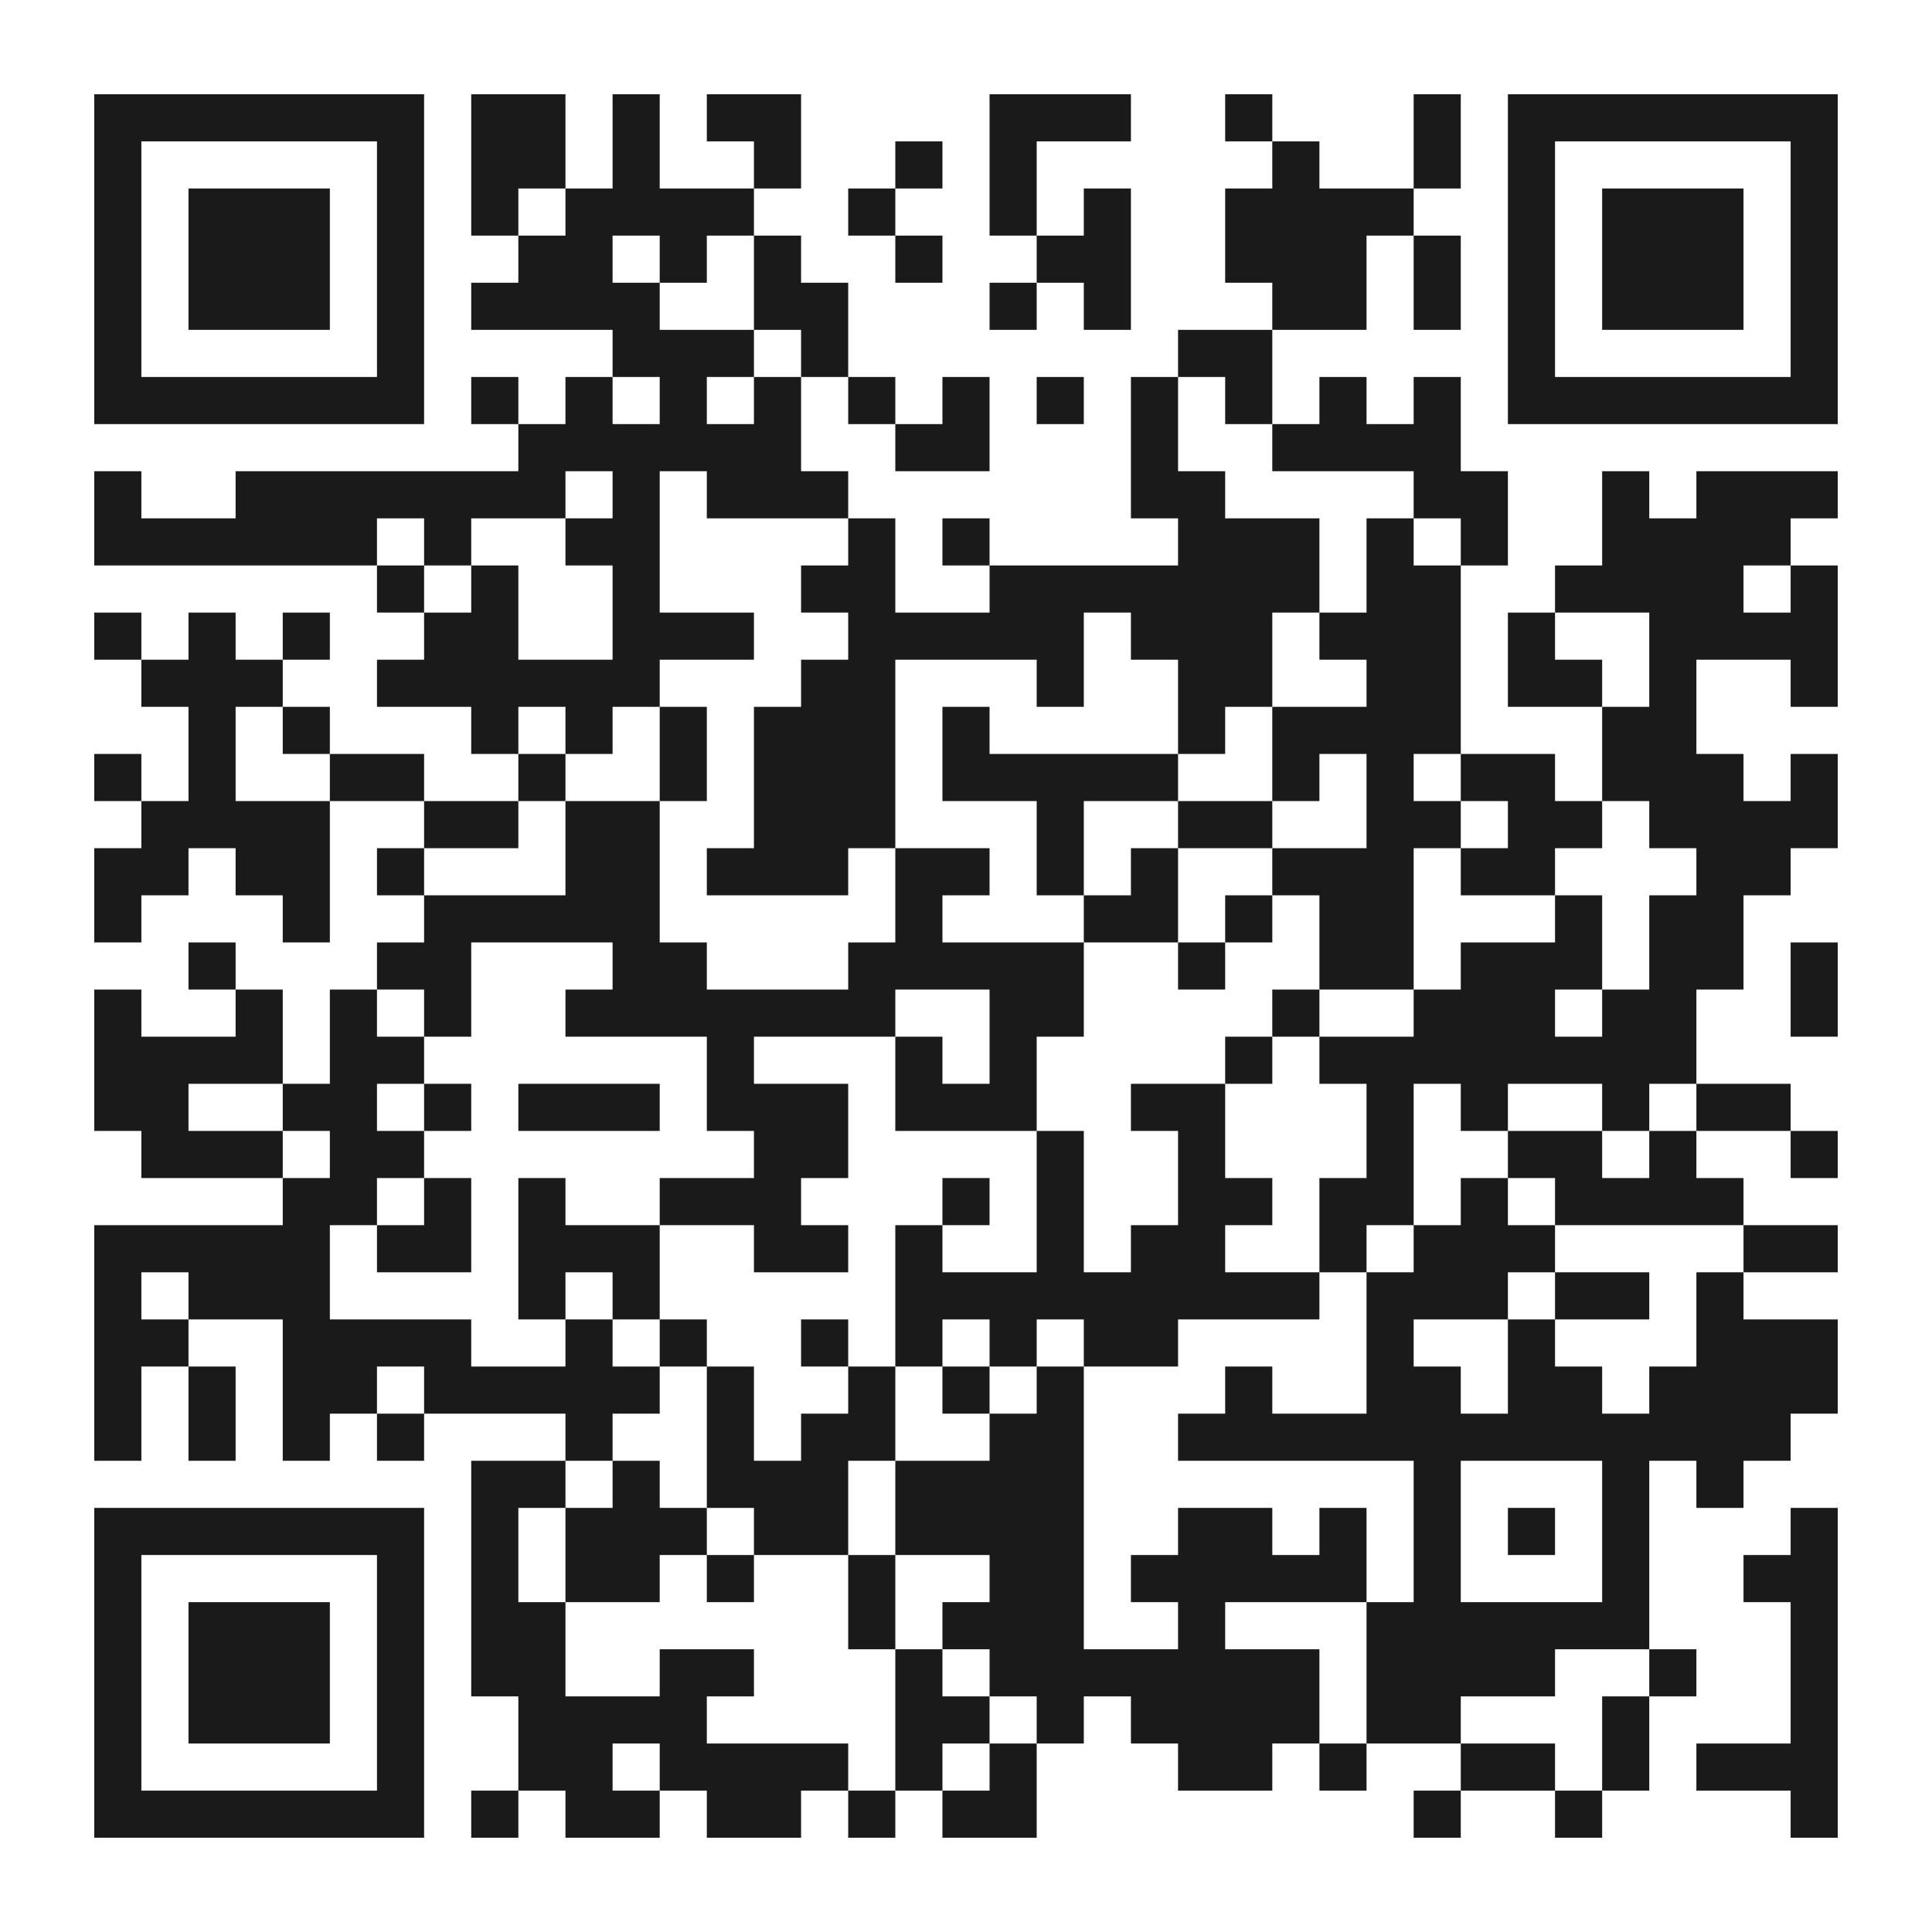
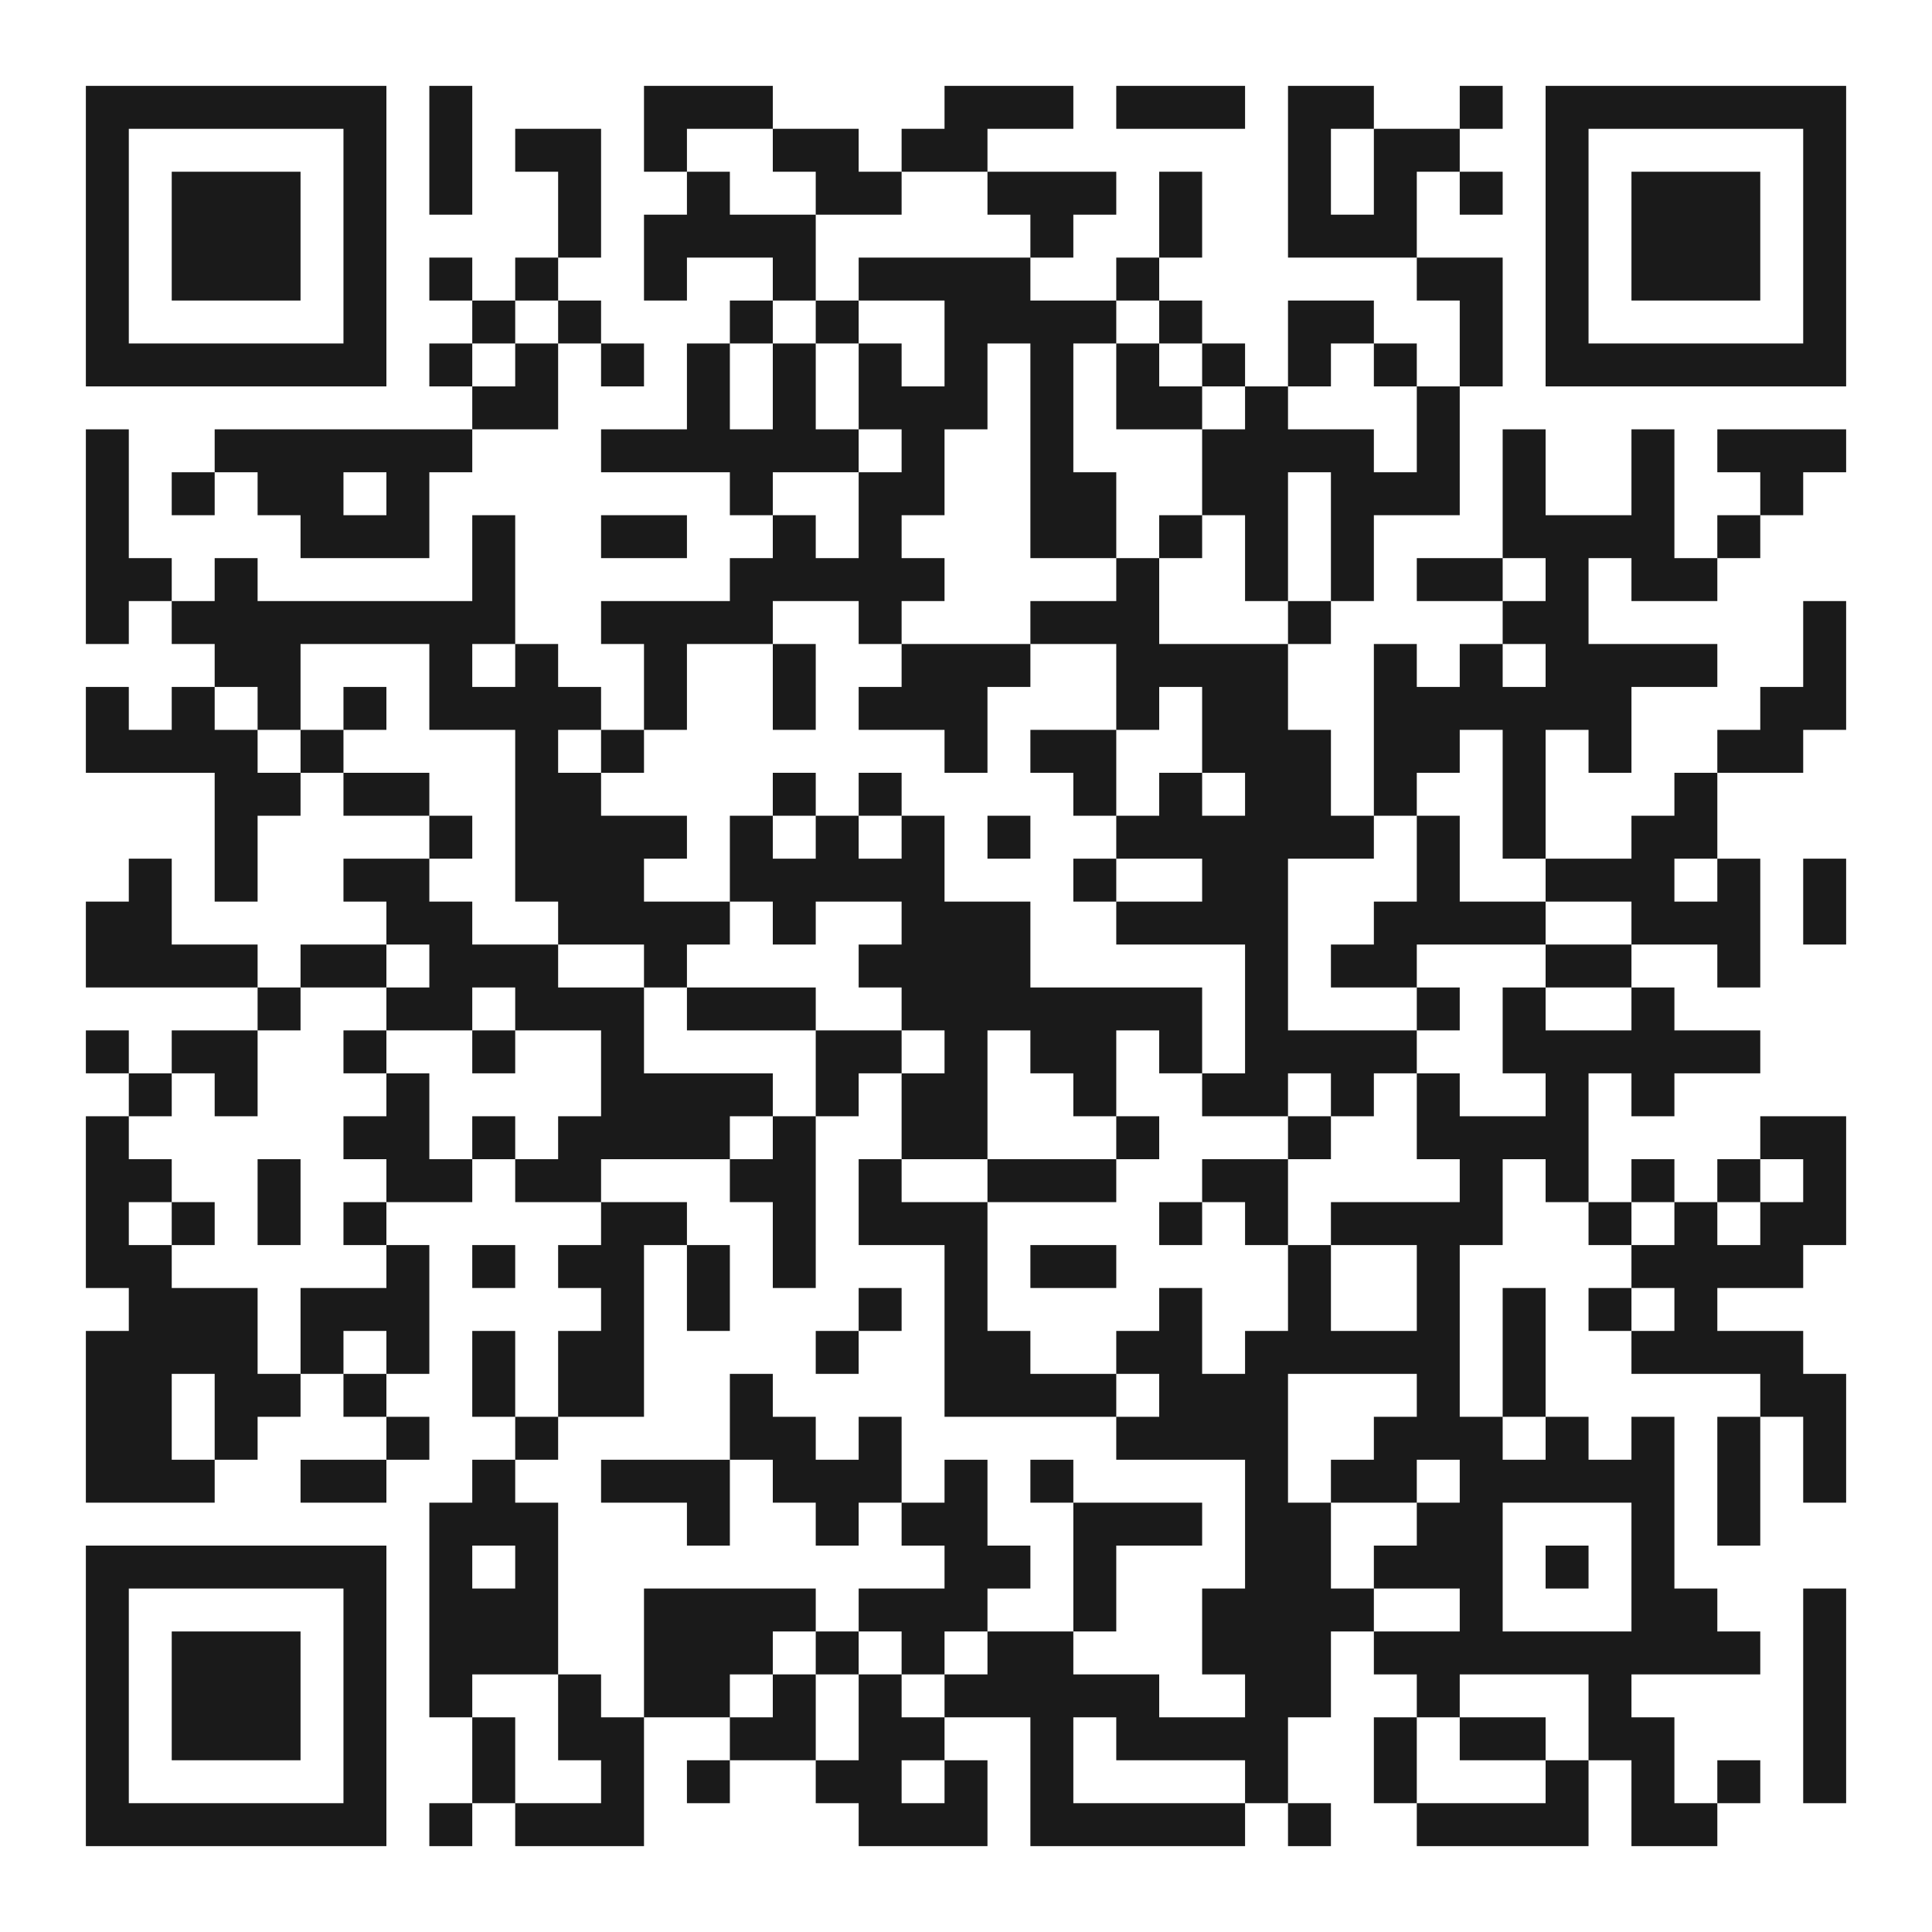
- <svg xmlns="http://www.w3.org/2000/svg" viewBox="0 0 41 41">
-   <path stroke="#1a1a1a" d="M2 2.5h7m1 0h2m1 0h1m1 0h2m4 0h3m2 0h1m3 0h1m1 0h7m-37 1h1m5 0h1m1 0h2m1 0h1m2 0h1m2 0h1m1 0h1m5 0h1m2 0h1m1 0h1m5 0h1m-37 1h1m1 0h3m1 0h1m1 0h1m1 0h4m2 0h1m2 0h1m1 0h1m2 0h4m2 0h1m1 0h3m1 0h1m-37 1h1m1 0h3m1 0h1m2 0h2m1 0h1m1 0h1m2 0h1m2 0h2m2 0h3m1 0h1m1 0h1m1 0h3m1 0h1m-37 1h1m1 0h3m1 0h1m1 0h4m2 0h2m3 0h1m1 0h1m3 0h2m1 0h1m1 0h1m1 0h3m1 0h1m-37 1h1m5 0h1m4 0h3m1 0h1m7 0h2m5 0h1m5 0h1m-37 1h7m1 0h1m1 0h1m1 0h1m1 0h1m1 0h1m1 0h1m1 0h1m1 0h1m1 0h1m1 0h1m1 0h1m1 0h7m-28 1h6m2 0h2m3 0h1m2 0h4m-29 1h1m2 0h7m1 0h1m1 0h3m6 0h2m4 0h2m2 0h1m1 0h3m-37 1h6m1 0h1m2 0h2m4 0h1m1 0h1m4 0h3m1 0h1m1 0h1m2 0h4m-30 1h1m1 0h1m2 0h1m3 0h2m2 0h7m1 0h2m2 0h4m1 0h1m-37 1h1m1 0h1m1 0h1m2 0h2m2 0h3m2 0h5m1 0h3m1 0h3m1 0h1m2 0h4m-36 1h3m2 0h6m3 0h2m3 0h1m2 0h2m2 0h2m1 0h2m1 0h1m2 0h1m-35 1h1m1 0h1m3 0h1m1 0h1m1 0h1m1 0h3m1 0h1m4 0h1m1 0h4m3 0h2m-34 1h1m1 0h1m2 0h2m2 0h1m2 0h1m1 0h3m1 0h5m2 0h1m1 0h1m1 0h2m1 0h3m1 0h1m-36 1h4m2 0h2m1 0h2m2 0h3m3 0h1m2 0h2m2 0h2m1 0h2m1 0h4m-37 1h2m1 0h2m1 0h1m3 0h2m1 0h3m1 0h2m1 0h1m1 0h1m2 0h3m1 0h2m3 0h2m-36 1h1m3 0h1m2 0h5m5 0h1m3 0h2m1 0h1m1 0h2m3 0h1m1 0h2m-33 1h1m3 0h2m3 0h2m3 0h5m2 0h1m2 0h2m1 0h3m1 0h2m1 0h1m-37 1h1m2 0h1m1 0h1m1 0h1m2 0h7m2 0h2m4 0h1m2 0h3m1 0h2m2 0h1m-37 1h4m1 0h2m6 0h1m3 0h1m1 0h1m4 0h1m1 0h8m-34 1h2m2 0h2m1 0h1m1 0h3m1 0h3m1 0h3m2 0h2m3 0h1m1 0h1m2 0h1m1 0h2m-35 1h3m1 0h2m7 0h2m4 0h1m2 0h1m3 0h1m2 0h2m1 0h1m2 0h1m-33 1h2m1 0h1m1 0h1m2 0h3m3 0h1m1 0h1m2 0h2m1 0h2m1 0h1m1 0h4m-35 1h5m1 0h2m1 0h3m2 0h2m1 0h1m2 0h1m1 0h2m2 0h1m1 0h3m4 0h2m-37 1h1m1 0h3m4 0h1m1 0h1m5 0h9m1 0h3m1 0h2m1 0h1m-35 1h2m2 0h4m2 0h1m1 0h1m2 0h1m1 0h1m1 0h1m1 0h2m4 0h1m2 0h1m3 0h3m-37 1h1m1 0h1m1 0h2m1 0h5m1 0h1m2 0h1m1 0h1m1 0h1m3 0h1m2 0h2m1 0h2m1 0h4m-37 1h1m1 0h1m1 0h1m1 0h1m3 0h1m2 0h1m1 0h2m2 0h2m2 0h13m-28 1h2m1 0h1m1 0h3m1 0h4m7 0h1m3 0h1m1 0h1m-35 1h7m1 0h1m1 0h3m1 0h2m1 0h4m2 0h2m1 0h1m1 0h1m1 0h1m1 0h1m3 0h1m-37 1h1m5 0h1m1 0h1m1 0h2m1 0h1m2 0h1m2 0h2m1 0h5m1 0h1m3 0h1m2 0h2m-37 1h1m1 0h3m1 0h1m1 0h2m6 0h1m1 0h3m2 0h1m3 0h6m3 0h1m-37 1h1m1 0h3m1 0h1m1 0h2m2 0h2m3 0h1m1 0h7m1 0h4m2 0h1m2 0h1m-37 1h1m1 0h3m1 0h1m2 0h4m4 0h2m1 0h1m1 0h4m1 0h2m3 0h1m3 0h1m-37 1h1m5 0h1m2 0h2m1 0h4m1 0h1m1 0h1m3 0h2m1 0h1m2 0h2m1 0h1m1 0h3m-37 1h7m1 0h1m1 0h2m1 0h2m1 0h1m1 0h2m8 0h1m2 0h1m4 0h1" />
+ <svg xmlns="http://www.w3.org/2000/svg" viewBox="0 0 45 45">
+   <path stroke="#1a1a1a" d="M2 2.5h7m1 0h1m4 0h3m4 0h3m1 0h3m1 0h2m2 0h1m1 0h7m-41 1h1m5 0h1m1 0h1m1 0h2m1 0h1m2 0h2m1 0h2m7 0h1m1 0h2m2 0h1m5 0h1m-41 1h1m1 0h3m1 0h1m1 0h1m2 0h1m2 0h1m2 0h2m2 0h3m1 0h1m2 0h1m1 0h1m1 0h1m1 0h1m1 0h3m1 0h1m-41 1h1m1 0h3m1 0h1m4 0h1m1 0h4m5 0h1m2 0h1m2 0h3m3 0h1m1 0h3m1 0h1m-41 1h1m1 0h3m1 0h1m1 0h1m1 0h1m2 0h1m2 0h1m1 0h4m2 0h1m6 0h2m1 0h1m1 0h3m1 0h1m-41 1h1m5 0h1m2 0h1m1 0h1m3 0h1m1 0h1m2 0h4m1 0h1m2 0h2m2 0h1m1 0h1m5 0h1m-41 1h7m1 0h1m1 0h1m1 0h1m1 0h1m1 0h1m1 0h1m1 0h1m1 0h1m1 0h1m1 0h1m1 0h1m1 0h1m1 0h1m1 0h7m-32 1h2m3 0h1m1 0h1m1 0h3m1 0h1m1 0h2m1 0h1m3 0h1m-32 1h1m2 0h6m3 0h6m1 0h1m2 0h1m3 0h4m1 0h1m1 0h1m2 0h1m1 0h3m-41 1h1m1 0h1m1 0h2m1 0h1m7 0h1m2 0h2m2 0h2m2 0h2m1 0h3m1 0h1m2 0h1m2 0h1m-40 1h1m4 0h3m1 0h1m2 0h2m2 0h1m1 0h1m3 0h2m1 0h1m1 0h1m1 0h1m3 0h4m1 0h1m-39 1h2m1 0h1m5 0h1m5 0h5m4 0h1m2 0h1m1 0h1m1 0h2m1 0h1m1 0h2m-38 1h1m1 0h8m2 0h4m2 0h1m3 0h3m3 0h1m4 0h2m5 0h1m-38 1h2m3 0h1m1 0h1m2 0h1m2 0h1m2 0h3m2 0h4m2 0h1m1 0h1m1 0h4m2 0h1m-41 1h1m1 0h1m1 0h1m1 0h1m1 0h4m1 0h1m2 0h1m1 0h3m3 0h1m1 0h2m2 0h6m3 0h2m-41 1h4m1 0h1m4 0h1m1 0h1m7 0h1m1 0h2m2 0h3m1 0h2m1 0h1m1 0h1m2 0h2m-37 1h2m1 0h2m2 0h2m4 0h1m1 0h1m4 0h1m1 0h1m1 0h2m1 0h1m2 0h1m3 0h1m-35 1h1m4 0h1m1 0h4m1 0h1m1 0h1m1 0h1m1 0h1m2 0h6m1 0h1m1 0h1m2 0h2m-37 1h1m1 0h1m2 0h2m2 0h3m2 0h5m3 0h1m2 0h2m3 0h1m2 0h3m1 0h1m1 0h1m-41 1h2m5 0h2m2 0h4m1 0h1m2 0h3m2 0h4m2 0h4m2 0h3m1 0h1m-41 1h4m1 0h2m1 0h3m2 0h1m4 0h4m5 0h1m1 0h2m3 0h2m2 0h1m-35 1h1m2 0h2m1 0h3m1 0h3m2 0h7m1 0h1m3 0h1m1 0h1m2 0h1m-37 1h1m1 0h2m2 0h1m2 0h1m2 0h1m4 0h2m1 0h1m1 0h2m1 0h1m1 0h4m2 0h6m-38 1h1m1 0h1m3 0h1m4 0h4m1 0h1m1 0h2m2 0h1m2 0h2m1 0h1m1 0h1m2 0h1m1 0h1m-37 1h1m5 0h2m1 0h1m1 0h4m1 0h1m2 0h2m3 0h1m3 0h1m2 0h4m4 0h2m-41 1h2m2 0h1m2 0h2m1 0h2m3 0h2m1 0h1m2 0h3m2 0h2m4 0h1m1 0h1m1 0h1m1 0h1m1 0h1m-41 1h1m1 0h1m1 0h1m1 0h1m5 0h2m2 0h1m1 0h3m4 0h1m1 0h1m1 0h4m2 0h1m1 0h1m1 0h2m-41 1h2m5 0h1m1 0h1m1 0h2m1 0h1m1 0h1m3 0h1m1 0h2m4 0h1m2 0h1m4 0h4m-39 1h3m1 0h3m4 0h1m1 0h1m3 0h1m1 0h1m4 0h1m2 0h1m2 0h1m1 0h1m1 0h1m1 0h1m-38 1h4m1 0h1m1 0h1m1 0h1m1 0h2m4 0h1m2 0h2m2 0h2m1 0h5m1 0h1m2 0h4m-40 1h2m1 0h2m1 0h1m2 0h1m1 0h2m2 0h1m4 0h4m1 0h3m3 0h1m1 0h1m5 0h2m-41 1h2m1 0h1m3 0h1m2 0h1m4 0h2m1 0h1m5 0h4m2 0h3m1 0h1m1 0h1m1 0h1m1 0h1m-41 1h3m2 0h2m2 0h1m2 0h3m1 0h3m1 0h1m1 0h1m4 0h1m1 0h2m1 0h5m1 0h1m1 0h1m-33 1h3m3 0h1m2 0h1m1 0h2m2 0h3m1 0h2m2 0h2m3 0h1m1 0h1m-39 1h7m1 0h1m1 0h1m9 0h2m1 0h1m3 0h2m1 0h3m1 0h1m1 0h1m-37 1h1m5 0h1m1 0h3m2 0h4m1 0h3m2 0h1m2 0h4m2 0h1m3 0h2m2 0h1m-41 1h1m1 0h3m1 0h1m1 0h3m2 0h3m1 0h1m1 0h1m1 0h2m3 0h3m1 0h9m1 0h1m-41 1h1m1 0h3m1 0h1m1 0h1m2 0h1m1 0h2m1 0h1m1 0h1m1 0h5m2 0h2m2 0h1m3 0h1m4 0h1m-41 1h1m1 0h3m1 0h1m2 0h1m1 0h2m2 0h2m1 0h2m2 0h1m1 0h4m2 0h1m1 0h2m1 0h2m3 0h1m-41 1h1m5 0h1m2 0h1m2 0h1m1 0h1m2 0h2m1 0h1m1 0h1m4 0h1m2 0h1m3 0h1m1 0h1m1 0h1m1 0h1m-41 1h7m1 0h1m1 0h3m5 0h3m1 0h5m1 0h1m2 0h4m1 0h2" />
</svg>
